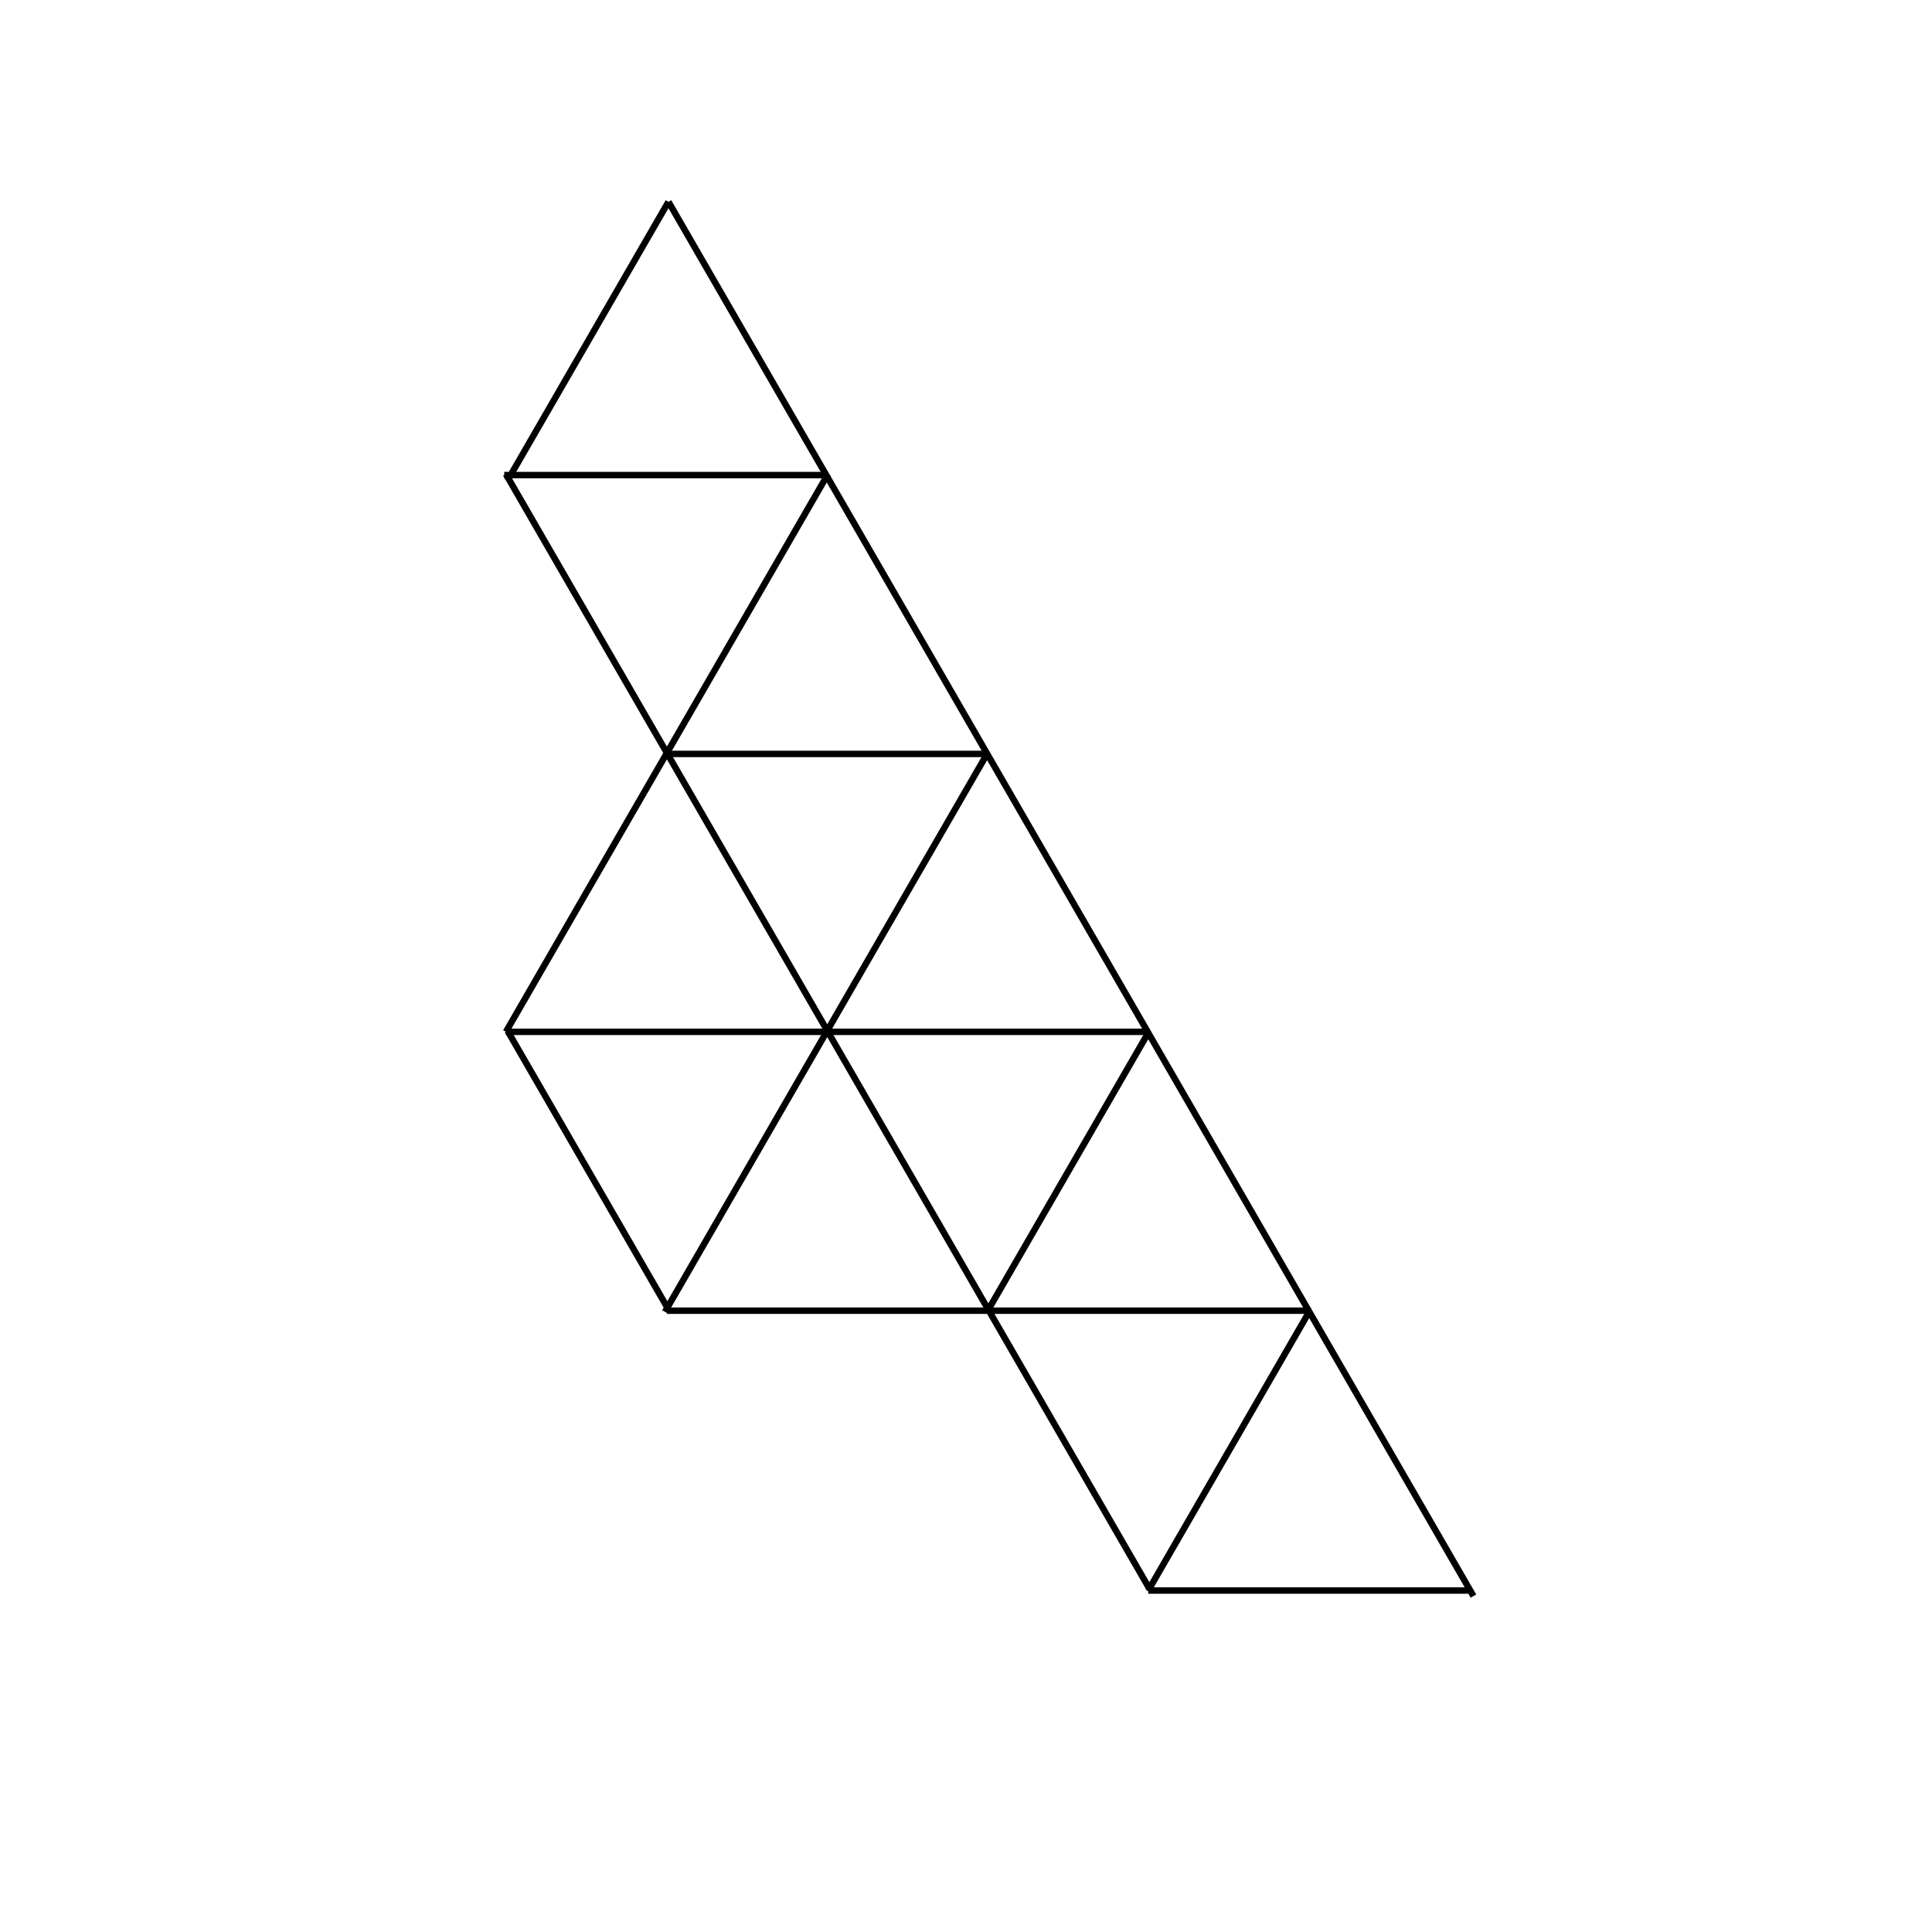
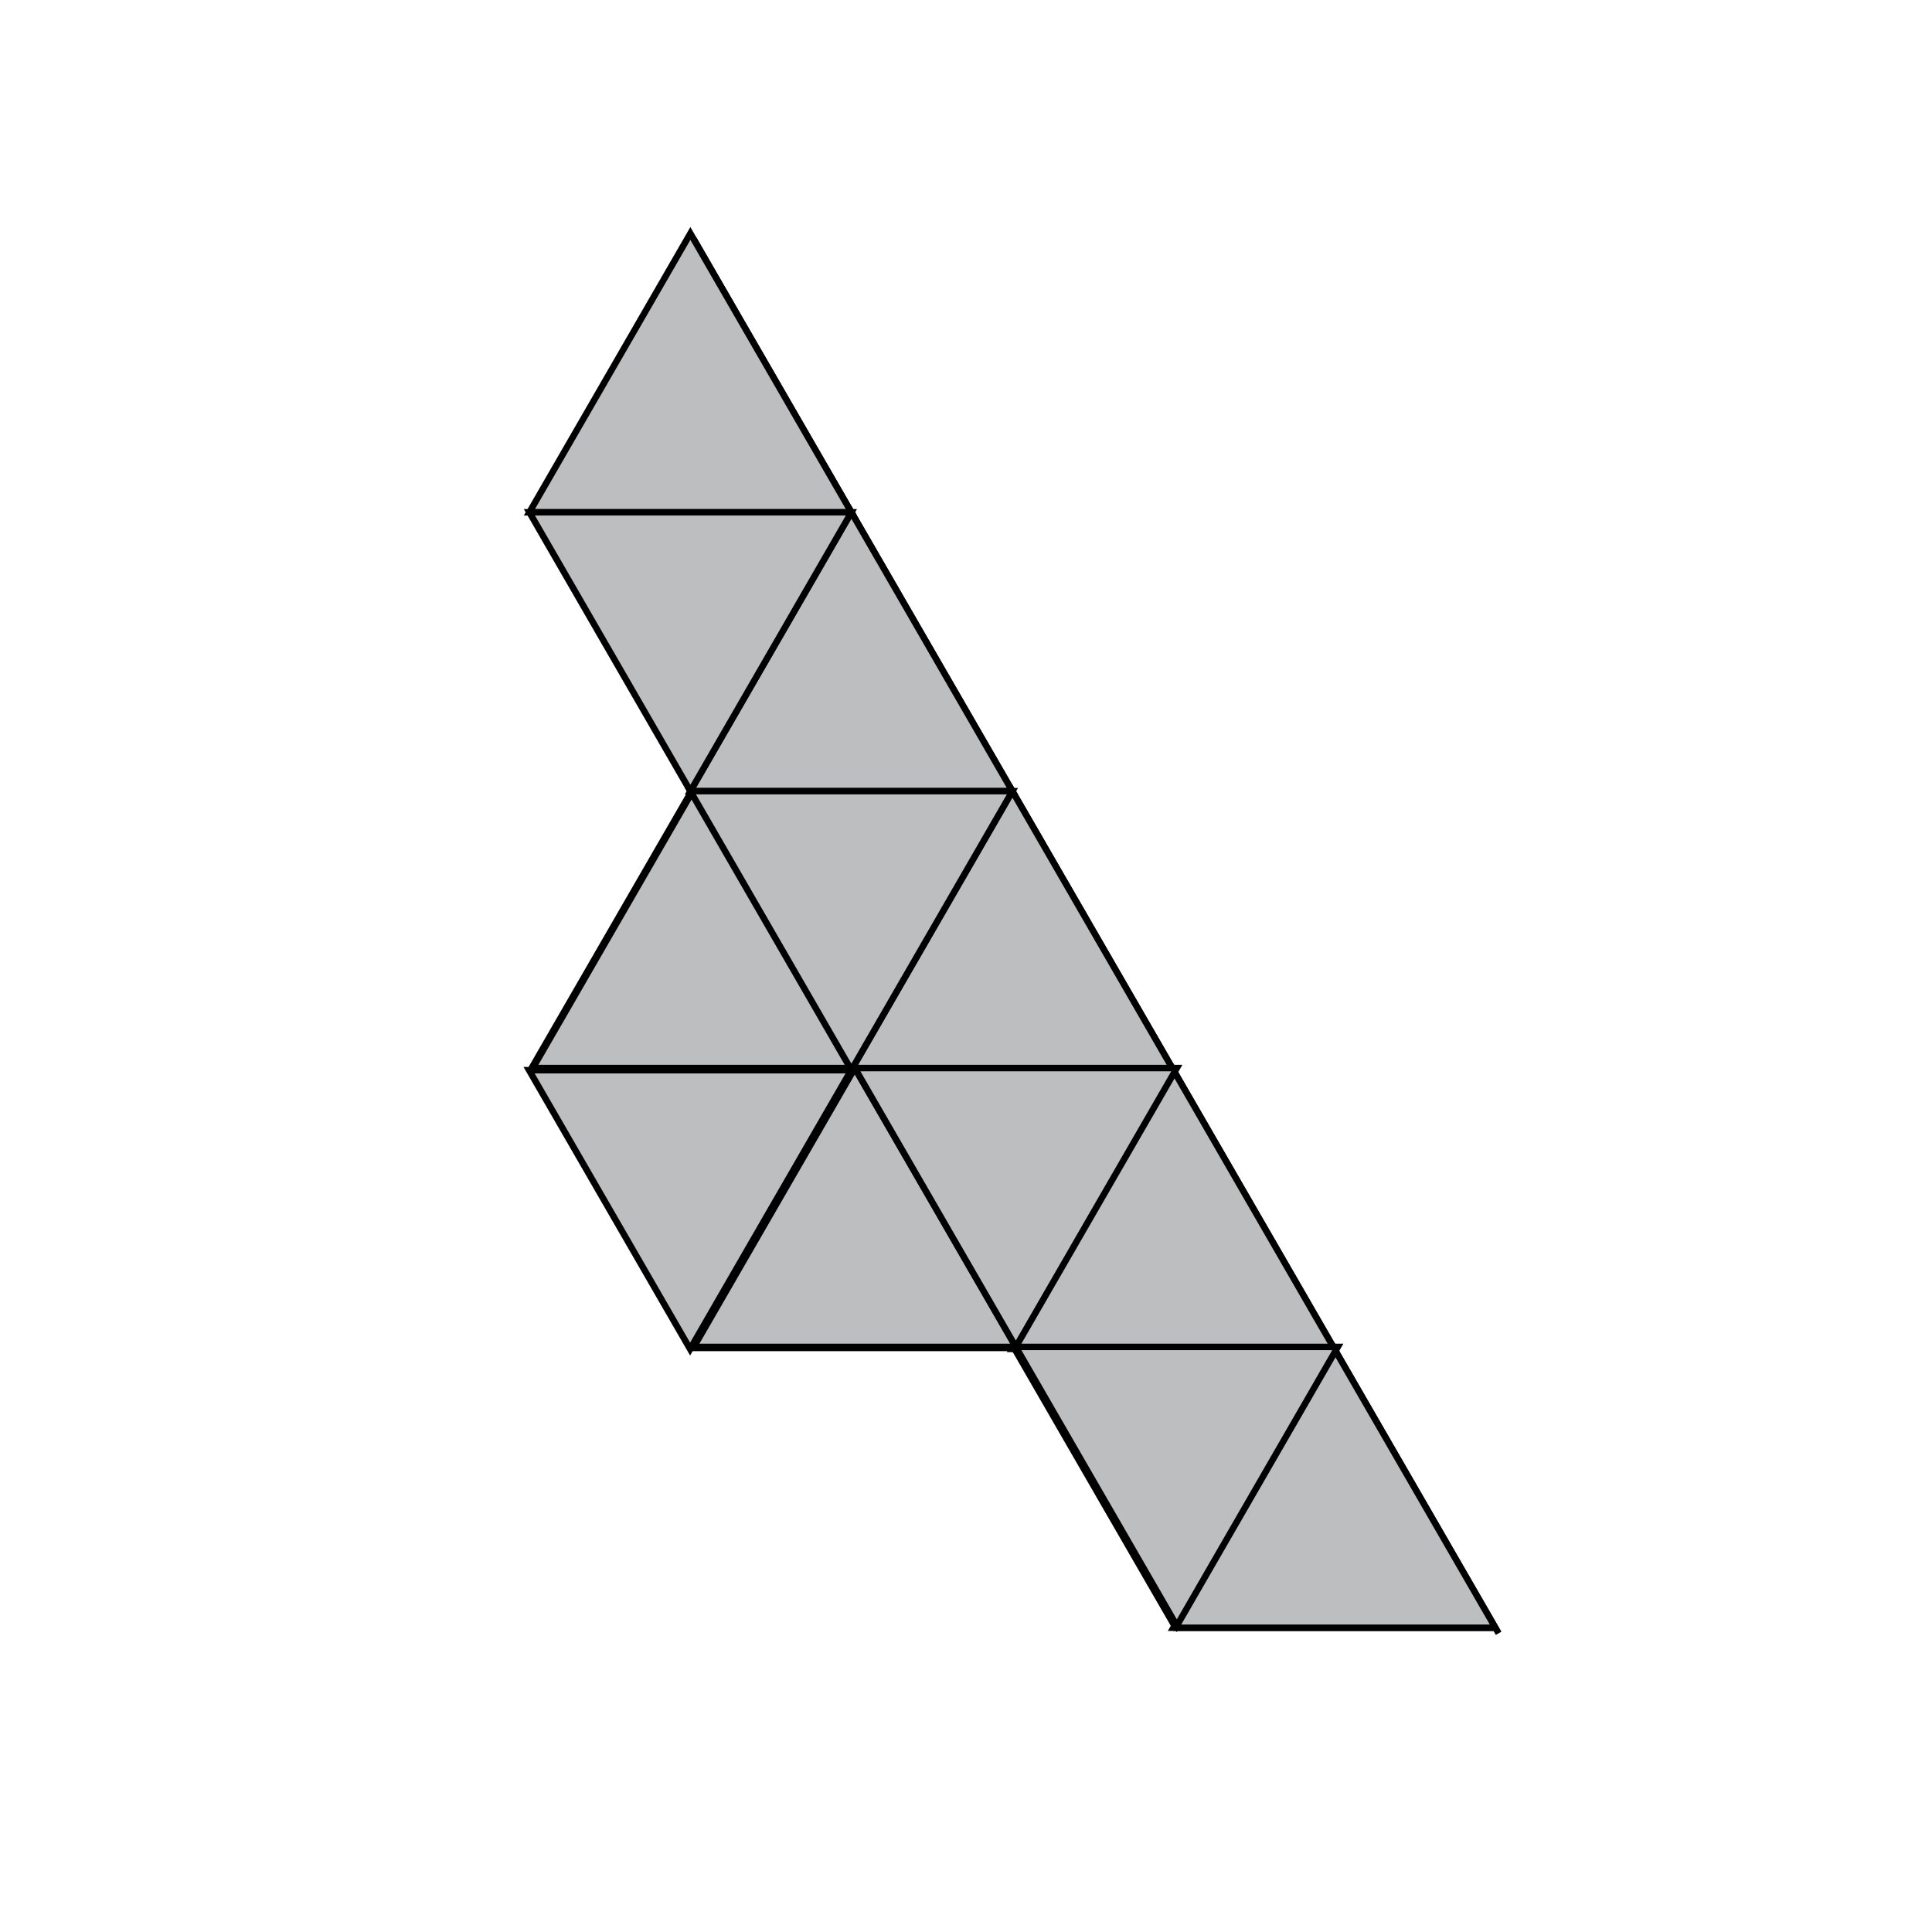
<svg xmlns="http://www.w3.org/2000/svg" version="1.1" id="Layer_1" x="0px" y="0px" width="300px" height="300px" viewBox="0 0 300 300" enable-background="new 0 0 300 300" xml:space="preserve">
  <g>
-     <line fill="none" stroke="#000000" stroke-miterlimit="10" x1="228.797" y1="247.842" x2="103.797" y2="31.335" />
-     <line fill="none" stroke="#000000" stroke-miterlimit="10" x1="178.558" y1="246.825" x2="78.558" y2="73.621" />
-     <line fill="none" stroke="#000000" stroke-miterlimit="10" x1="103.818" y1="203.373" x2="78.818" y2="160.072" />
-     <line fill="none" stroke="#000000" stroke-miterlimit="10" x1="228.297" y1="246.976" x2="178.297" y2="246.976" />
-     <line fill="none" stroke="#000000" stroke-miterlimit="10" x1="203.559" y1="203.523" x2="103.558" y2="203.523" />
-     <line fill="none" stroke="#000000" stroke-miterlimit="10" x1="178.559" y1="160.222" x2="78.559" y2="160.222" />
-     <line fill="none" stroke="#000000" stroke-miterlimit="10" x1="153.251" y1="117.097" x2="103.252" y2="203.7" />
-     <line fill="none" stroke="#000000" stroke-miterlimit="10" x1="128.559" y1="73.617" x2="78.559" y2="160.221" />
-     <line fill="none" stroke="#000000" stroke-miterlimit="10" x1="103.797" y1="31.335" x2="78.797" y2="74.637" />
-     <line fill="none" stroke="#000000" stroke-miterlimit="10" x1="178.297" y1="160.373" x2="153.297" y2="203.674" />
-     <line fill="none" stroke="#000000" stroke-miterlimit="10" x1="203.299" y1="203.674" x2="178.299" y2="246.975" />
-     <line fill="none" stroke="#000000" stroke-miterlimit="10" x1="153.299" y1="117.07" x2="103.299" y2="117.07" />
-     <line fill="none" stroke="#000000" stroke-miterlimit="10" x1="128.298" y1="73.769" x2="78.298" y2="73.769" />
+     <g>
+       <line fill="#BCBEC0" stroke="#000000" stroke-miterlimit="10" x1="232.701" y1="253.624" x2="107.702" y2="37.118" />
+       <line fill="#BCBEC0" stroke="#000000" stroke-miterlimit="10" x1="182.463" y1="252.608" x2="82.463" y2="79.403" />
+       <line fill="#BCBEC0" stroke="#000000" stroke-miterlimit="10" x1="107.724" y1="209.156" x2="82.724" y2="165.855" />
+       <line fill="#BCBEC0" stroke="#000000" stroke-miterlimit="10" x1="232.201" y1="252.759" x2="182.201" y2="252.759" />
+       <line fill="#BCBEC0" stroke="#000000" stroke-miterlimit="10" x1="207.463" y1="209.306" x2="107.464" y2="209.307" />
+       <line fill="#BCBEC0" stroke="#000000" stroke-miterlimit="10" x1="182.464" y1="166.005" x2="82.464" y2="166.005" />
+       <line fill="#BCBEC0" stroke="#000000" stroke-miterlimit="10" x1="157.156" y1="122.88" x2="107.158" y2="209.483" />
+       <line fill="#BCBEC0" stroke="#000000" stroke-miterlimit="10" x1="132.464" y1="79.4" x2="82.464" y2="166.005" />
+       <line fill="#BCBEC0" stroke="#000000" stroke-miterlimit="10" x1="107.702" y1="37.118" x2="82.702" y2="80.421" />
+       <line fill="#BCBEC0" stroke="#000000" stroke-miterlimit="10" x1="182.202" y1="166.156" x2="157.202" y2="209.458" />
+       <line fill="#BCBEC0" stroke="#000000" stroke-miterlimit="10" x1="207.204" y1="209.457" x2="182.204" y2="252.758" />
+       <line fill="#BCBEC0" stroke="#000000" stroke-miterlimit="10" x1="157.204" y1="122.854" x2="107.204" y2="122.853" />
+       <line fill="#BCBEC0" stroke="#000000" stroke-miterlimit="10" x1="132.204" y1="79.553" x2="82.203" y2="79.552" />
+     </g>
+     <polygon fill="#BCBEC0" stroke="#000000" stroke-miterlimit="10" points="232.201,252.759 182.202,252.758 207.201,209.458  " />
+     <polygon fill="#BCBEC0" stroke="#000000" stroke-miterlimit="10" points="182.2,166.156 132.202,166.156 157.201,122.855  " />
+     <polygon fill="#BCBEC0" stroke="#000000" stroke-miterlimit="10" points="132.737,165.848 82.737,165.847 107.737,122.546  " />
+     <polygon fill="#BCBEC0" stroke="#000000" stroke-miterlimit="10" points="207.201,209.458 157.202,209.457 182.202,166.156  " />
+     <polygon fill="#BCBEC0" stroke="#000000" stroke-miterlimit="10" points="157.201,122.855 107.202,122.854 132.201,79.554  " />
+     <polygon fill="#BCBEC0" stroke="#000000" stroke-miterlimit="10" points="157.737,209.148 107.738,209.148 132.737,165.848  " />
+     <polygon fill="#BCBEC0" stroke="#000000" stroke-miterlimit="10" points="132.202,79.555 82.202,79.554 107.201,36.253  " />
+     <polygon fill="#BCBEC0" stroke="#000000" stroke-miterlimit="10" points="82.204,79.55 132.203,79.551 107.204,122.852  " />
+     <polygon fill="#BCBEC0" stroke="#000000" stroke-miterlimit="10" points="82.158,166.182 132.158,166.182 107.158,209.482  " />
+     <polygon fill="#BCBEC0" stroke="#000000" stroke-miterlimit="10" points="107.205,122.853 157.205,122.853 132.205,166.154  " />
+     <polygon fill="#BCBEC0" stroke="#000000" stroke-miterlimit="10" points="132.737,165.848 182.736,165.848 157.737,209.148  " />
+     <polygon fill="#BCBEC0" stroke="#000000" stroke-miterlimit="10" points="157.737,209.148 207.736,209.149 182.736,252.45  " />
  </g>
</svg>
